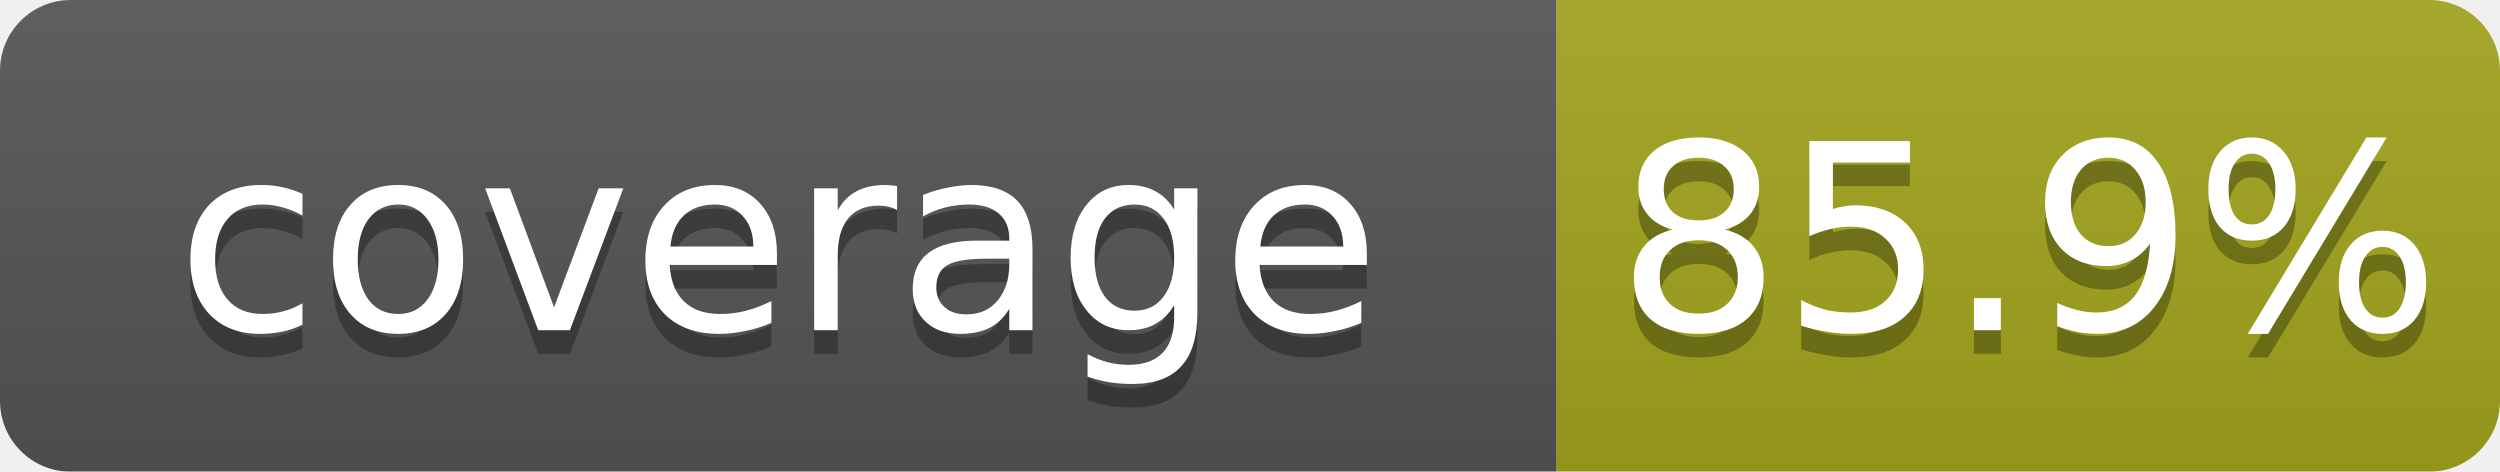
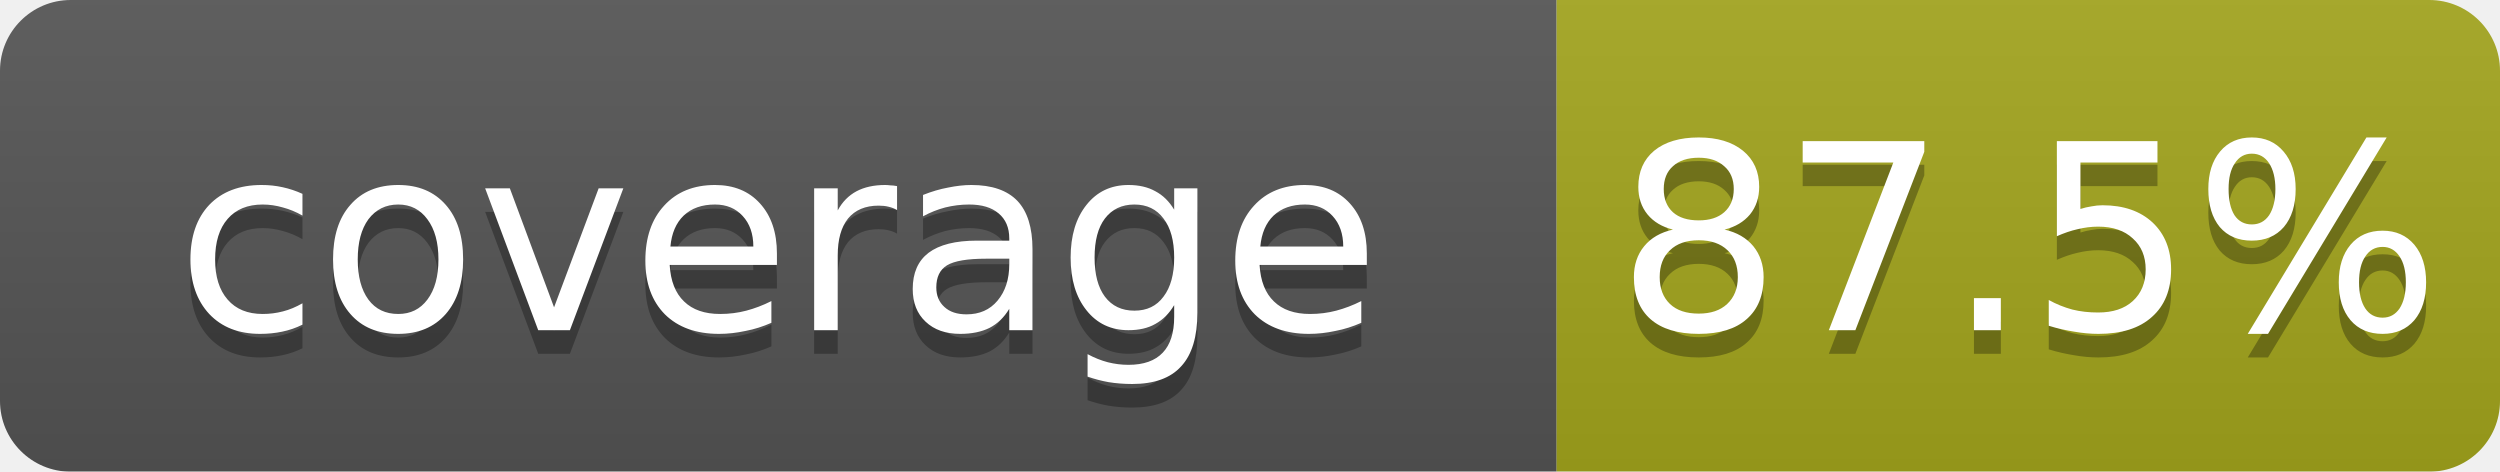
- <svg xmlns="http://www.w3.org/2000/svg" width="106" height="20" role="img" aria-label="coverage: 85.9%">
+ <svg xmlns="http://www.w3.org/2000/svg" width="106" height="20" role="img" aria-label="coverage: 87.5%">
  <linearGradient id="smooth" x2="0" y2="100%">
    <stop offset="0" stop-color="#bbb" stop-opacity=".1" />
    <stop offset="1" stop-opacity=".1" />
  </linearGradient>
  <mask id="round">
    <rect width="106" height="20" rx="3" fill="#fff" />
  </mask>
  <g mask="url(#round)">
    <rect width="66" height="20" fill="#555" />
    <rect x="66" width="40" height="20" fill="#a4a61d" />
    <rect width="106" height="20" fill="url(#smooth)" />
  </g>
  <g fill="#fff" text-anchor="middle" font-family="DejaVu Sans,Verdana,Geneva,sans-serif" font-size="11">
    <text x="33.0" y="15" fill="#010101" fill-opacity=".3">coverage</text>
    <text x="33.0" y="14">coverage</text>
-     <text x="86.0" y="15" fill="#010101" fill-opacity=".3">85.9%</text>
-     <text x="86.0" y="14">85.9%</text>
+     <text x="86.0" y="15" fill="#010101" fill-opacity=".3">87.5%</text>
+     <text x="86.0" y="14">87.5%</text>
  </g>
</svg>
